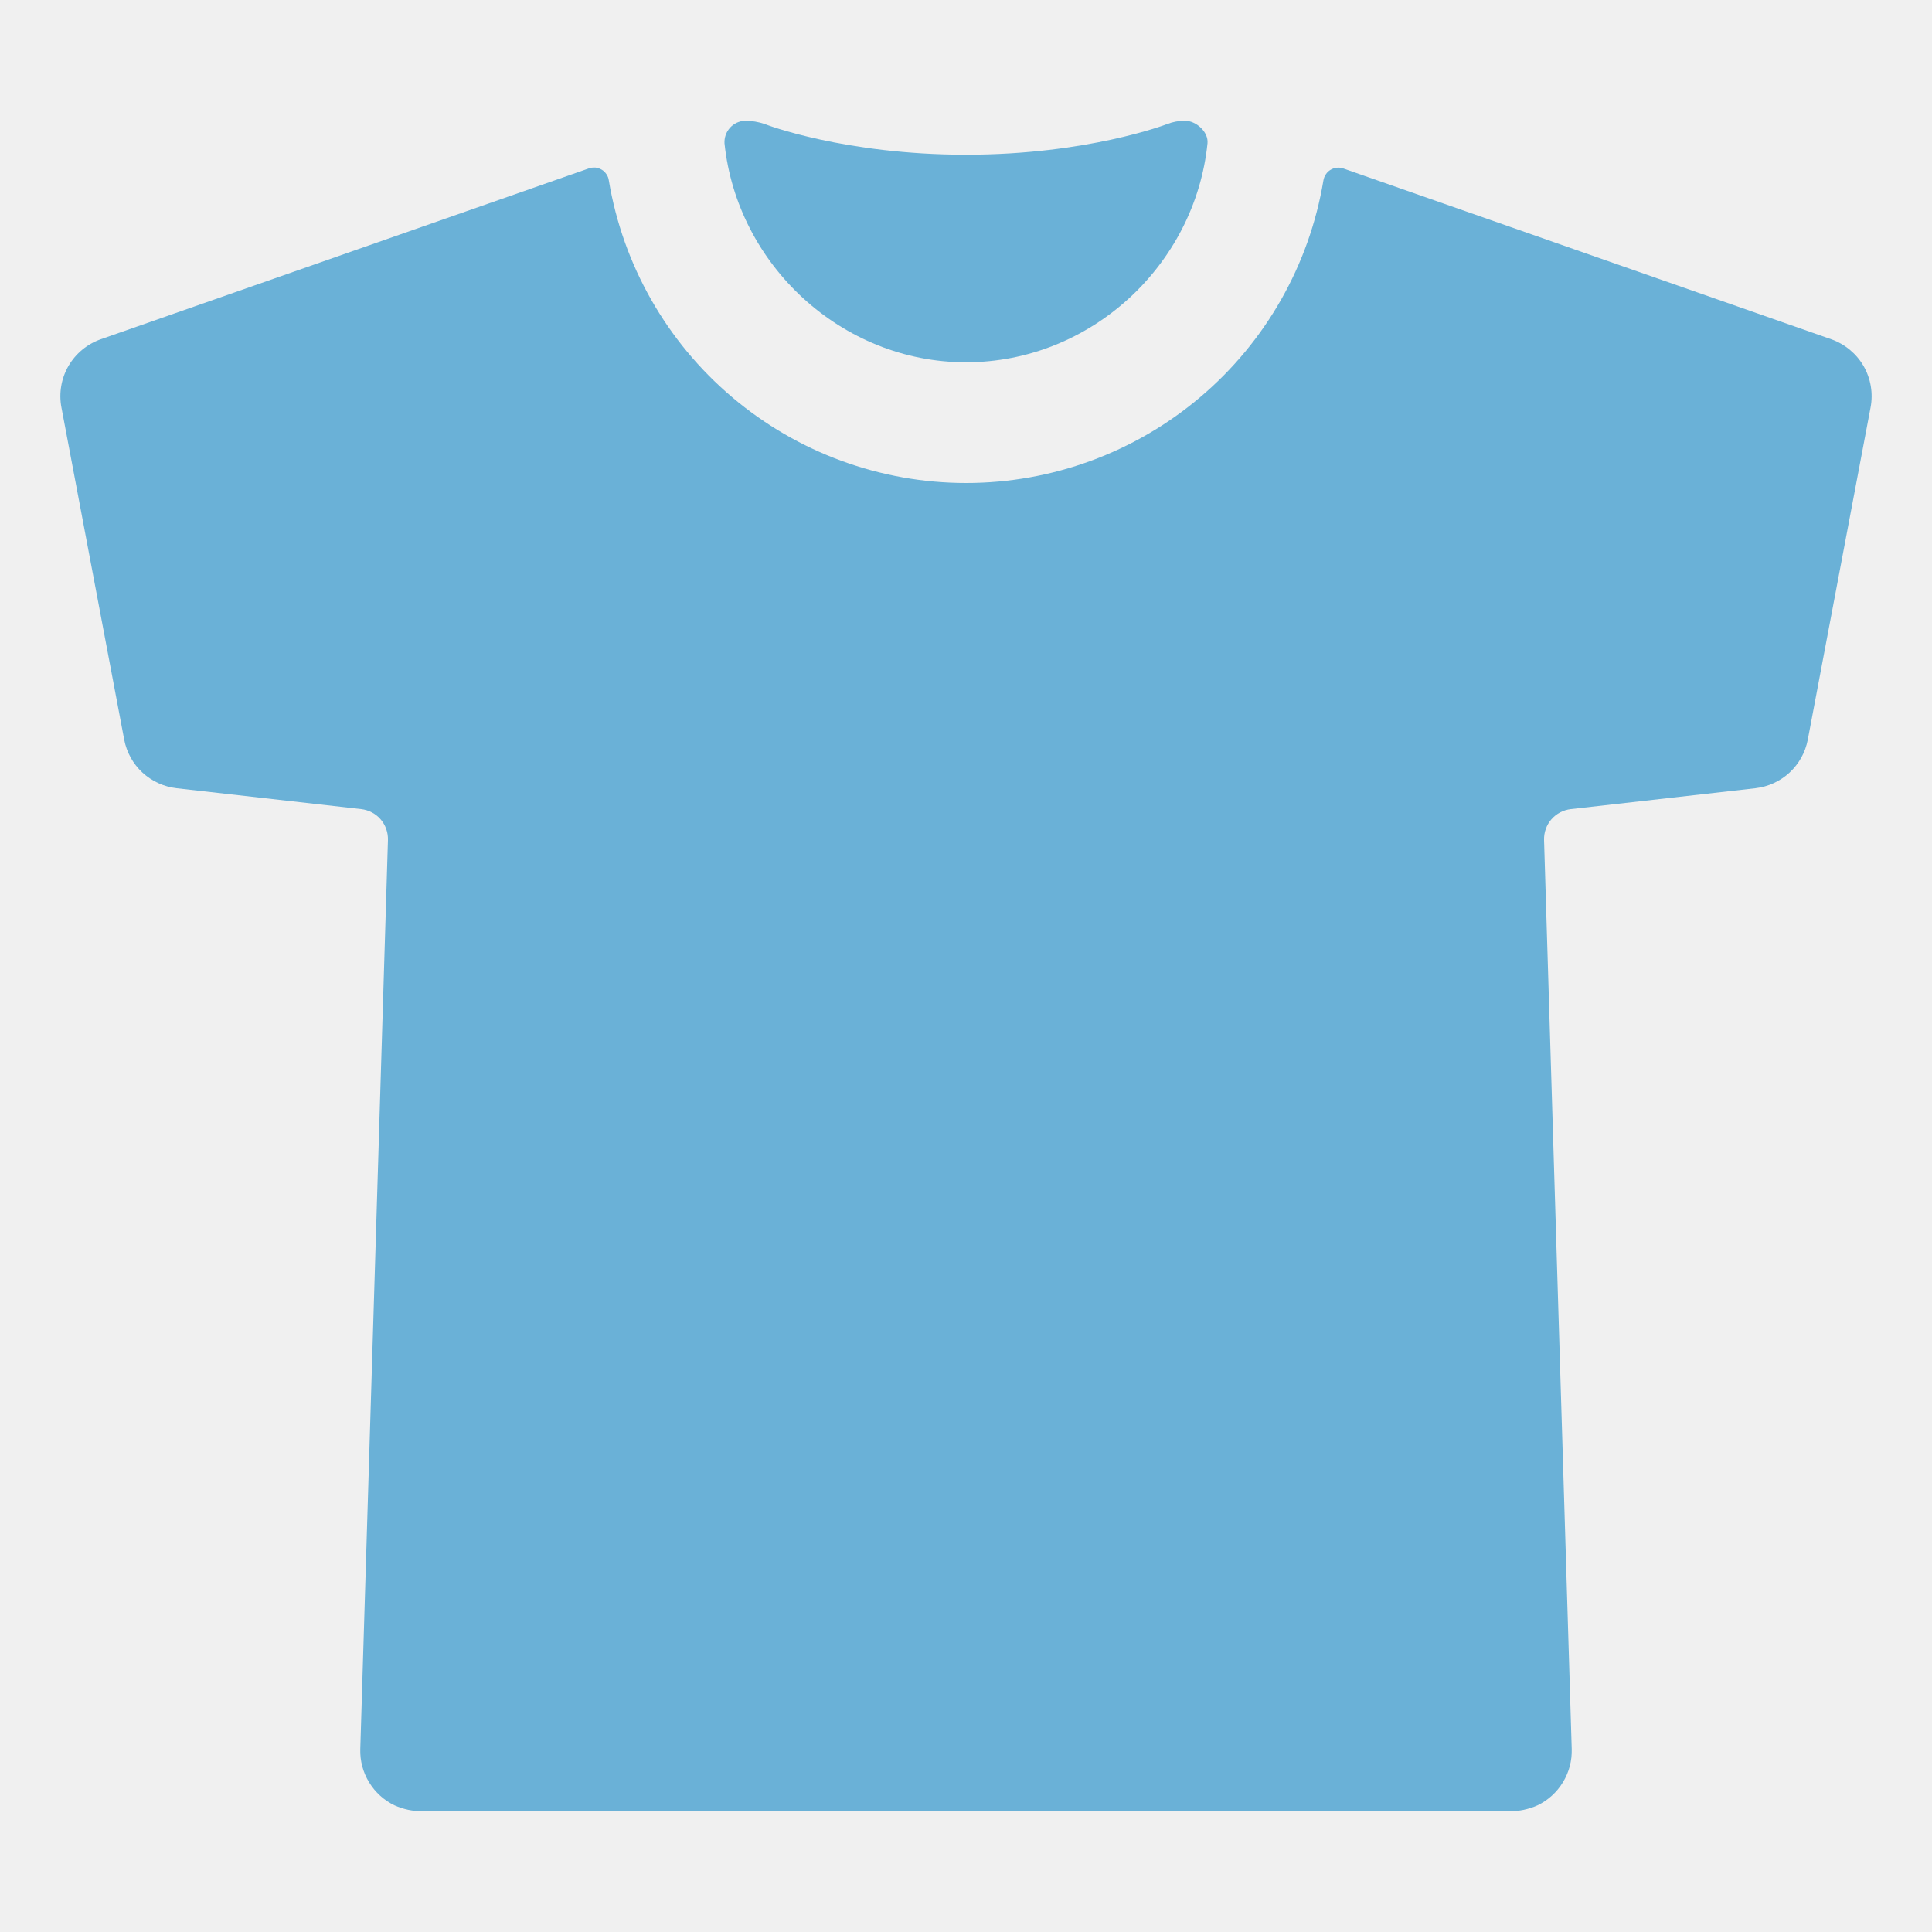
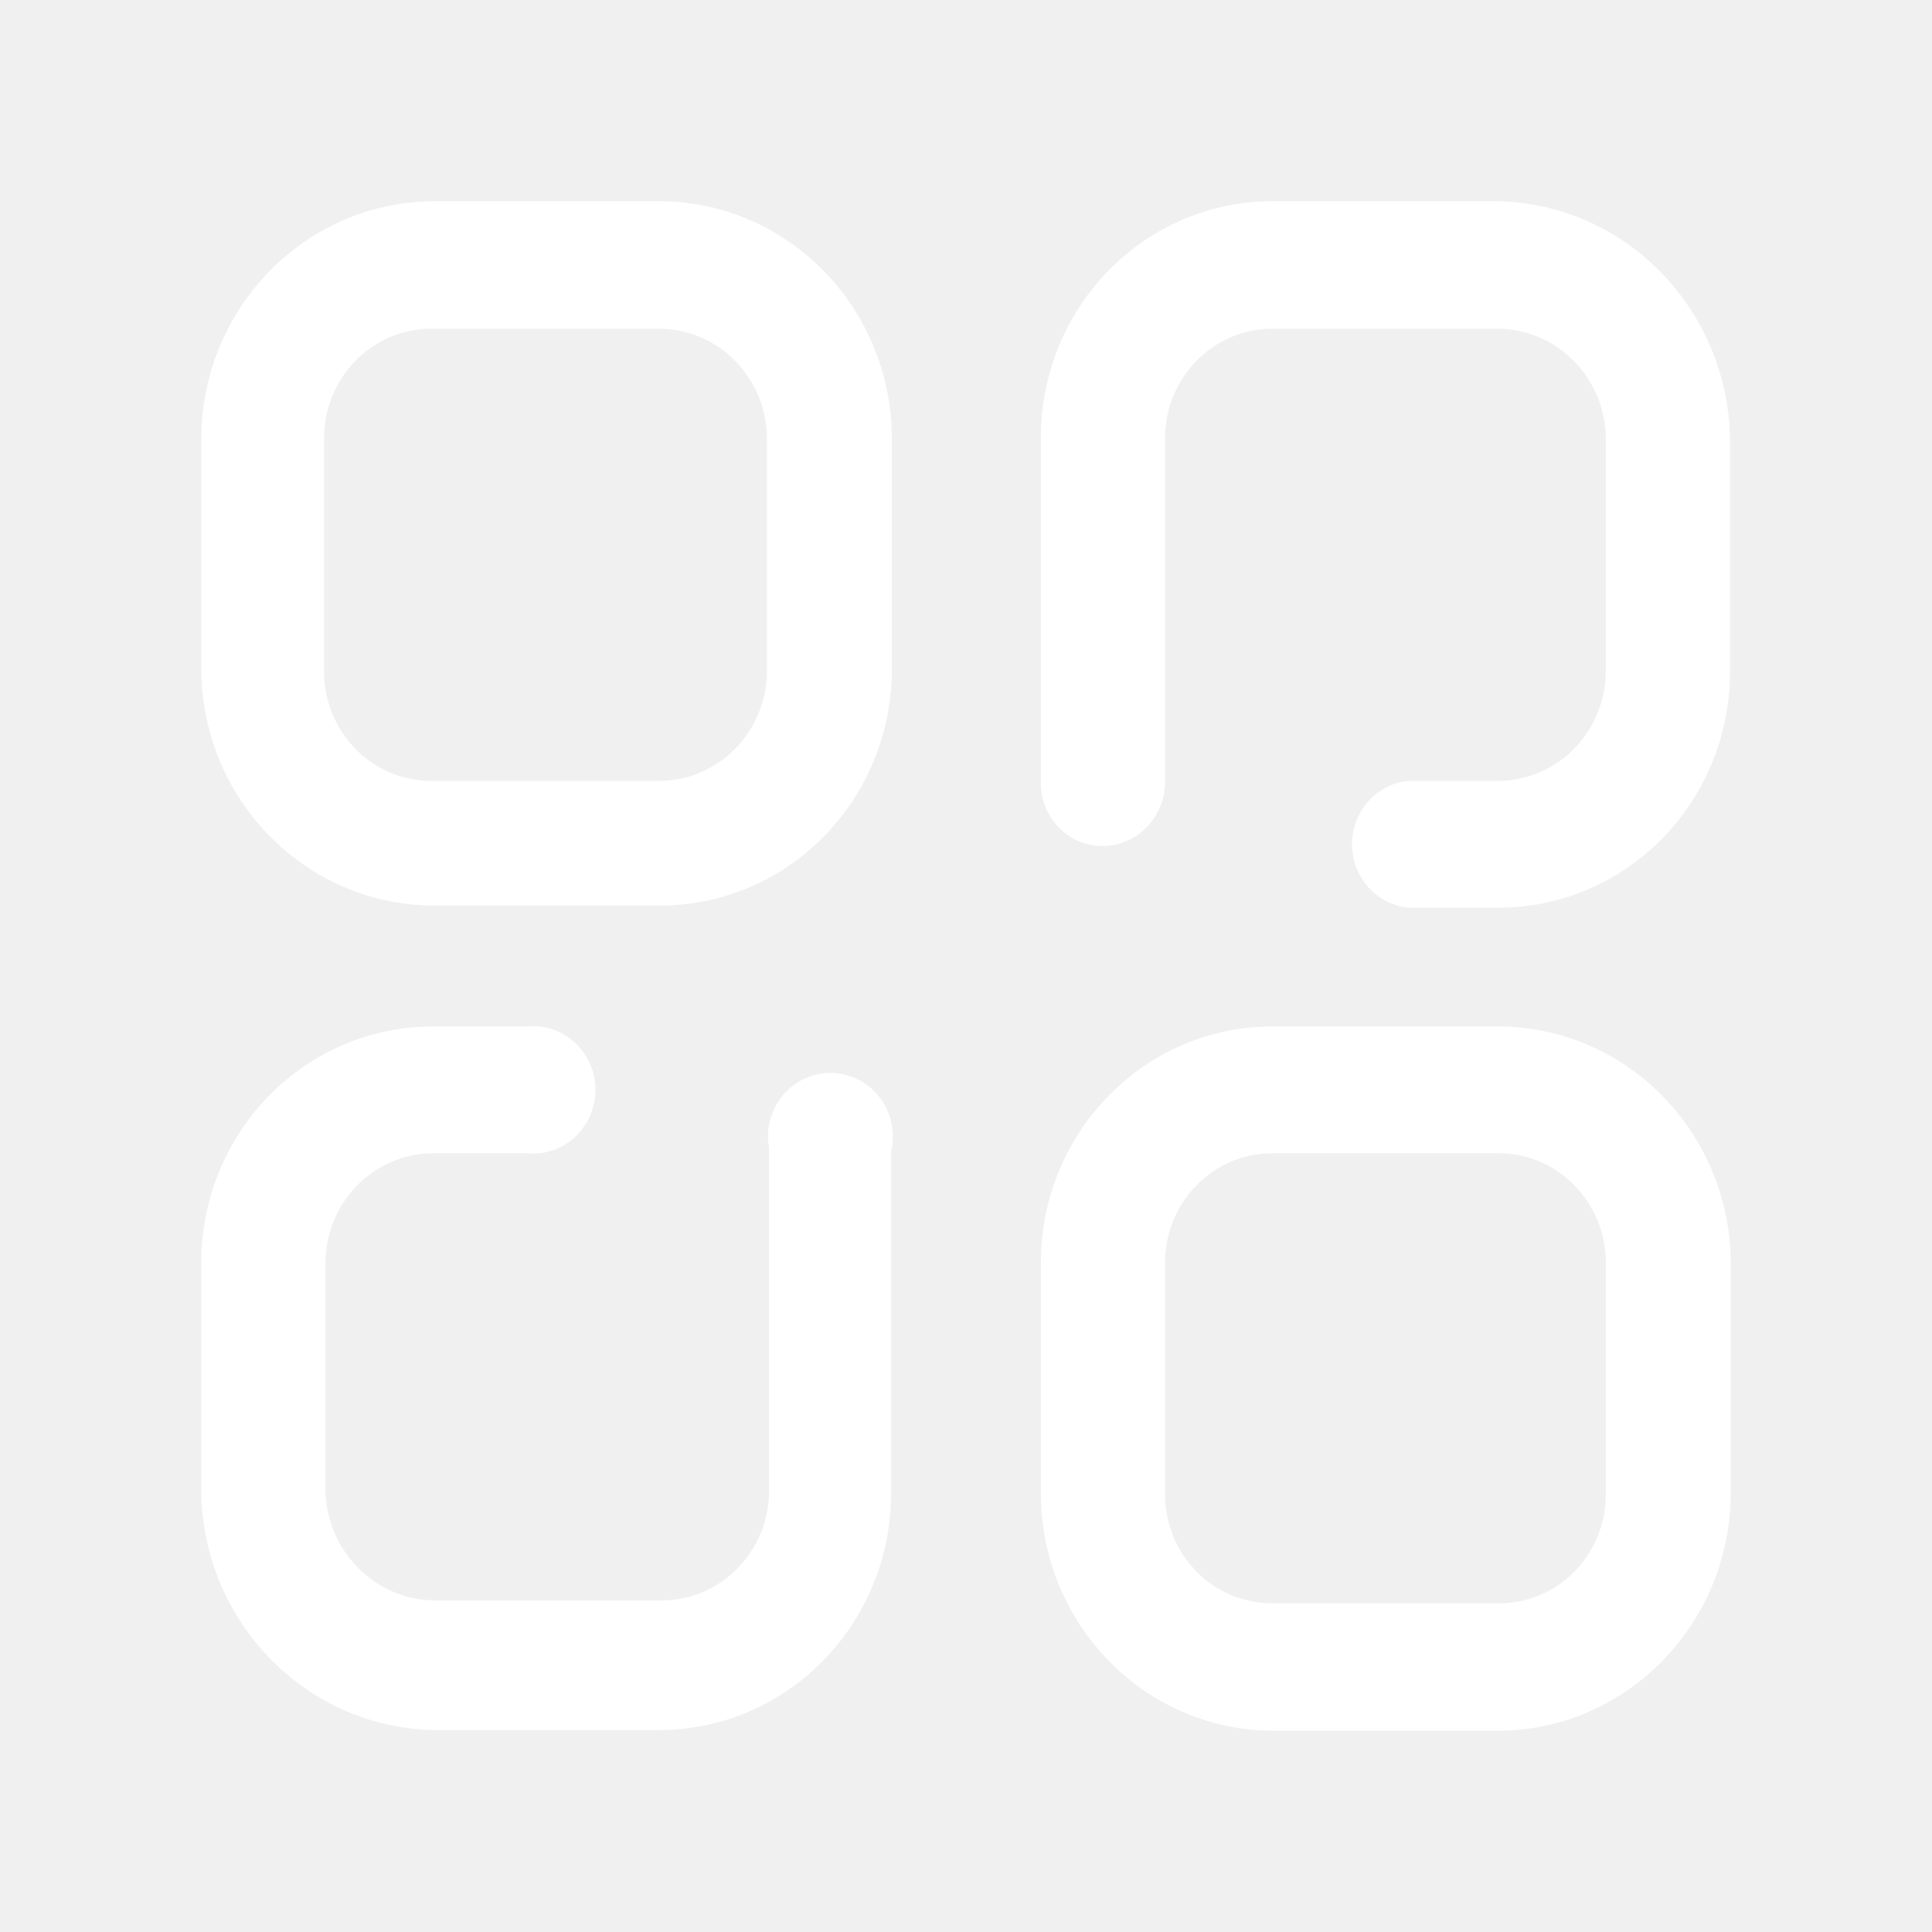
- <svg xmlns="http://www.w3.org/2000/svg" width="25" height="25" viewBox="0 0 25 25" fill="none">
-   <path d="M12.5 4.688C14.115 4.688 15.464 3.429 15.625 1.855C15.64 1.709 15.479 1.562 15.332 1.562C15.253 1.563 15.174 1.577 15.101 1.606C15.091 1.61 14.07 2.002 12.5 2.002C10.93 2.002 9.907 1.611 9.899 1.606C9.816 1.577 9.729 1.563 9.641 1.562H9.638C9.601 1.564 9.565 1.574 9.532 1.589C9.499 1.605 9.47 1.627 9.445 1.654C9.421 1.682 9.402 1.713 9.39 1.748C9.378 1.782 9.373 1.819 9.375 1.855C9.539 3.426 10.889 4.688 12.5 4.688Z" fill="#6AB1D7" />
-   <path d="M23.696 4.39L17.383 2.18C17.356 2.17 17.327 2.167 17.299 2.17C17.27 2.173 17.243 2.182 17.218 2.197C17.194 2.211 17.172 2.231 17.157 2.255C17.14 2.279 17.13 2.306 17.125 2.334C16.943 3.428 16.378 4.422 15.531 5.139C14.685 5.856 13.611 6.25 12.502 6.25C11.393 6.25 10.319 5.856 9.473 5.139C8.626 4.422 8.061 3.428 7.878 2.334C7.874 2.305 7.864 2.278 7.847 2.254C7.831 2.23 7.81 2.209 7.785 2.195C7.76 2.18 7.732 2.171 7.703 2.168C7.674 2.166 7.644 2.17 7.617 2.18L1.304 4.39C1.128 4.452 0.979 4.575 0.885 4.737C0.792 4.899 0.76 5.09 0.795 5.273L1.607 9.57C1.638 9.734 1.721 9.884 1.843 9.997C1.966 10.11 2.121 10.181 2.287 10.2L4.673 10.47C4.771 10.481 4.861 10.528 4.925 10.602C4.989 10.676 5.023 10.772 5.02 10.87L4.662 22.632C4.657 22.784 4.697 22.934 4.776 23.063C4.855 23.193 4.97 23.297 5.106 23.362C5.22 23.413 5.344 23.439 5.469 23.438H19.531C19.656 23.439 19.78 23.413 19.894 23.362C20.03 23.297 20.145 23.193 20.224 23.063C20.303 22.934 20.343 22.784 20.338 22.632L19.98 10.87C19.977 10.772 20.011 10.676 20.075 10.602C20.14 10.528 20.229 10.481 20.327 10.47L22.713 10.2C22.879 10.181 23.035 10.11 23.157 9.997C23.279 9.884 23.362 9.734 23.393 9.57L24.205 5.273C24.24 5.09 24.208 4.899 24.115 4.737C24.021 4.575 23.872 4.452 23.696 4.39Z" fill="#6AB1D7" />
+ <svg xmlns="http://www.w3.org/2000/svg" width="26" height="26" viewBox="0 0 26 26" fill="none">
+   <path d="M20.168 13.814C21.887 13.819 23.281 15.238 23.292 16.993V20.103C23.281 21.86 21.889 23.281 20.168 23.292H17.122C15.402 23.281 14.013 21.858 14.008 20.103V16.993C14.008 15.237 15.402 13.814 17.122 13.814H20.168ZM7.083 13.814C7.403 13.779 7.714 13.934 7.885 14.212C8.056 14.491 8.056 14.844 7.885 15.122C7.714 15.401 7.403 15.555 7.083 15.52H5.832C5.034 15.52 4.385 16.178 4.38 16.993V20.064C4.4 20.872 5.04 21.521 5.832 21.537H8.898C9.282 21.539 9.651 21.385 9.924 21.109C10.196 20.832 10.35 20.456 10.35 20.064V15.452L10.336 15.338C10.322 15.032 10.468 14.738 10.726 14.572C11.016 14.384 11.388 14.395 11.667 14.6C11.945 14.804 12.074 15.161 11.992 15.501V20.093C11.992 21.854 10.594 23.282 8.869 23.282H5.832C4.122 23.246 2.744 21.839 2.708 20.093V16.993C2.708 16.148 3.038 15.338 3.624 14.742C4.21 14.145 5.004 13.812 5.832 13.814H7.083ZM20.168 15.52H17.122C16.325 15.52 15.679 16.18 15.679 16.993V20.103C15.677 20.494 15.828 20.87 16.099 21.147C16.37 21.424 16.738 21.578 17.122 21.576H20.168C20.552 21.578 20.92 21.424 21.191 21.147C21.462 20.87 21.613 20.494 21.611 20.103V16.993C21.611 16.602 21.459 16.228 21.188 15.952C20.918 15.675 20.551 15.52 20.168 15.52ZM20.168 2.708C21.875 2.75 23.247 4.155 23.282 5.897V8.997C23.292 9.84 22.974 10.653 22.397 11.257C21.82 11.86 21.032 12.205 20.207 12.215H18.946C18.519 12.168 18.195 11.8 18.195 11.362C18.195 10.923 18.519 10.555 18.946 10.509H20.168C20.555 10.506 20.925 10.346 21.196 10.064C21.466 9.782 21.616 9.402 21.611 9.007V5.897C21.6 5.088 20.961 4.435 20.168 4.424H17.122C16.325 4.424 15.679 5.084 15.679 5.897V10.548L15.668 10.663C15.6 11.079 15.243 11.391 14.82 11.386C14.598 11.381 14.387 11.286 14.234 11.121C14.082 10.956 14 10.735 14.008 10.509V5.897C14.005 5.052 14.332 4.241 14.916 3.643C15.501 3.044 16.294 2.708 17.122 2.708H20.168ZM8.879 2.708C10.601 2.714 11.997 4.138 12.002 5.897V9.007C12.002 9.852 11.673 10.662 11.086 11.258C10.501 11.855 9.706 12.188 8.879 12.186H5.832C4.113 12.18 2.719 10.762 2.708 9.007V5.897C2.719 4.14 4.111 2.719 5.832 2.708H8.879ZM8.879 4.424H5.832C5.444 4.416 5.07 4.568 4.793 4.845C4.517 5.122 4.361 5.501 4.361 5.897V9.007C4.353 9.408 4.505 9.794 4.783 10.078C5.06 10.361 5.439 10.517 5.832 10.509H8.879C9.265 10.506 9.635 10.346 9.906 10.064C10.177 9.782 10.326 9.402 10.321 9.007V5.897C10.316 5.086 9.673 4.43 8.879 4.424Z" fill="white" />
</svg>
